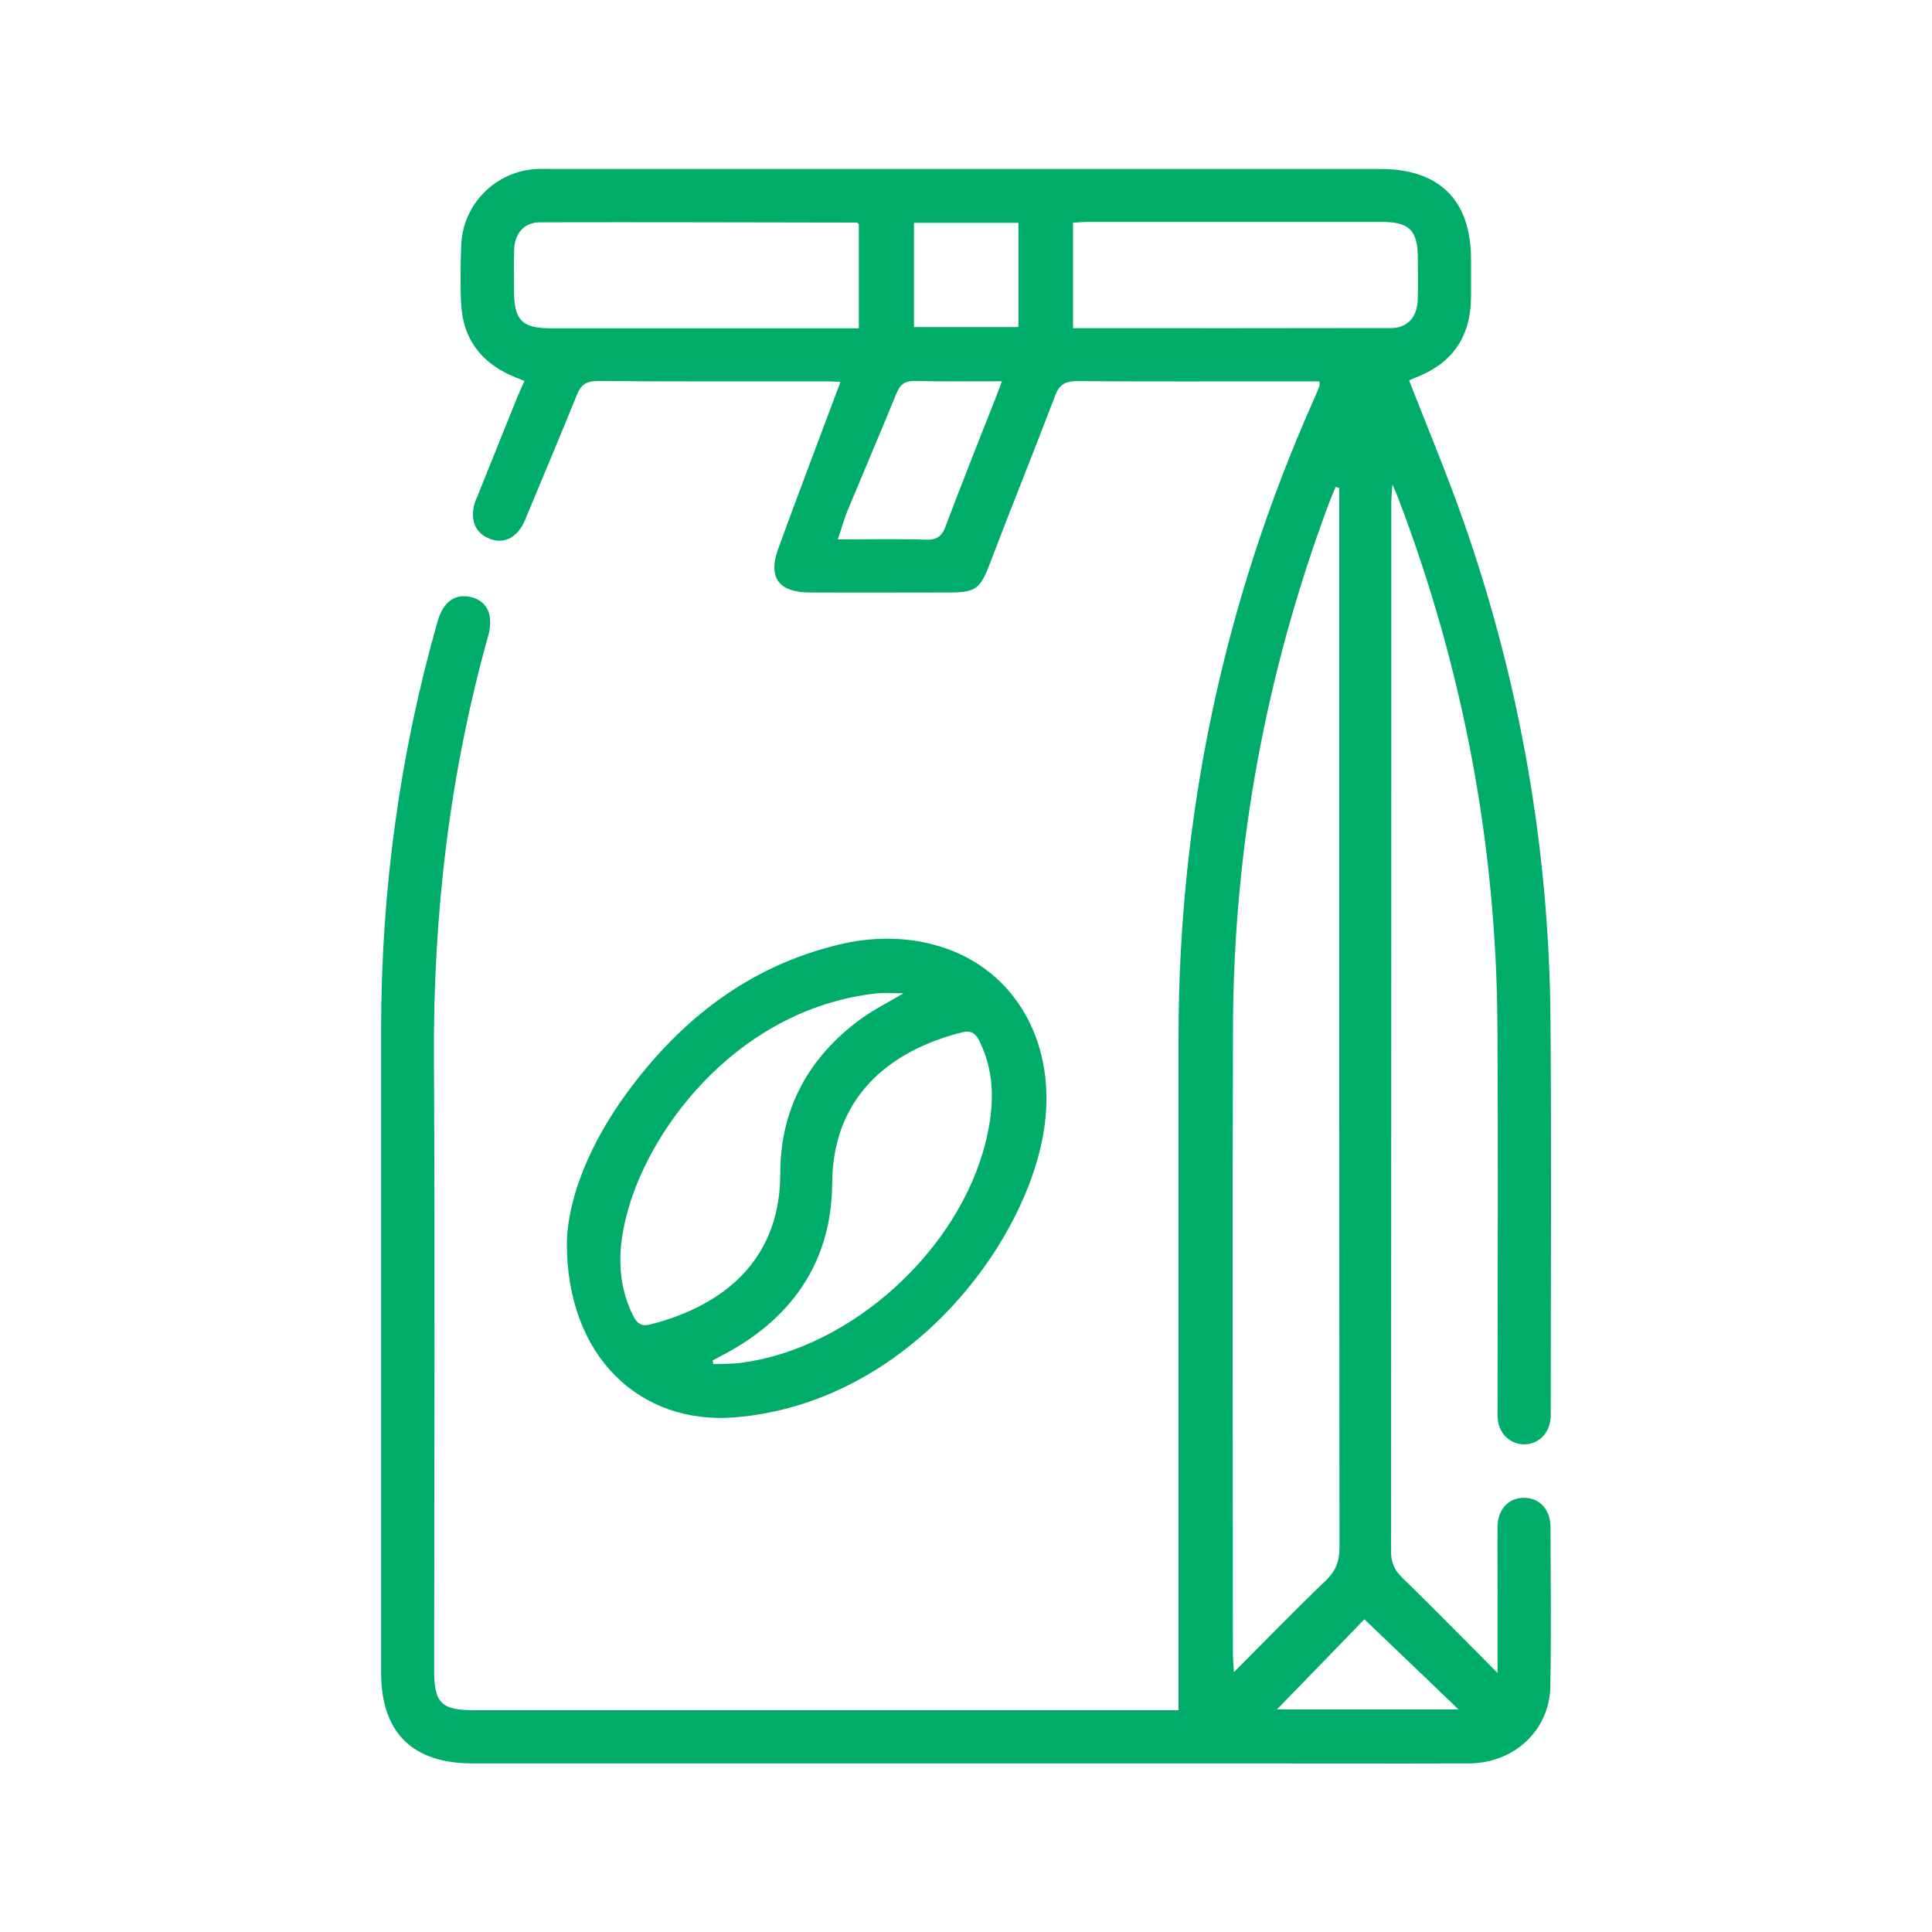
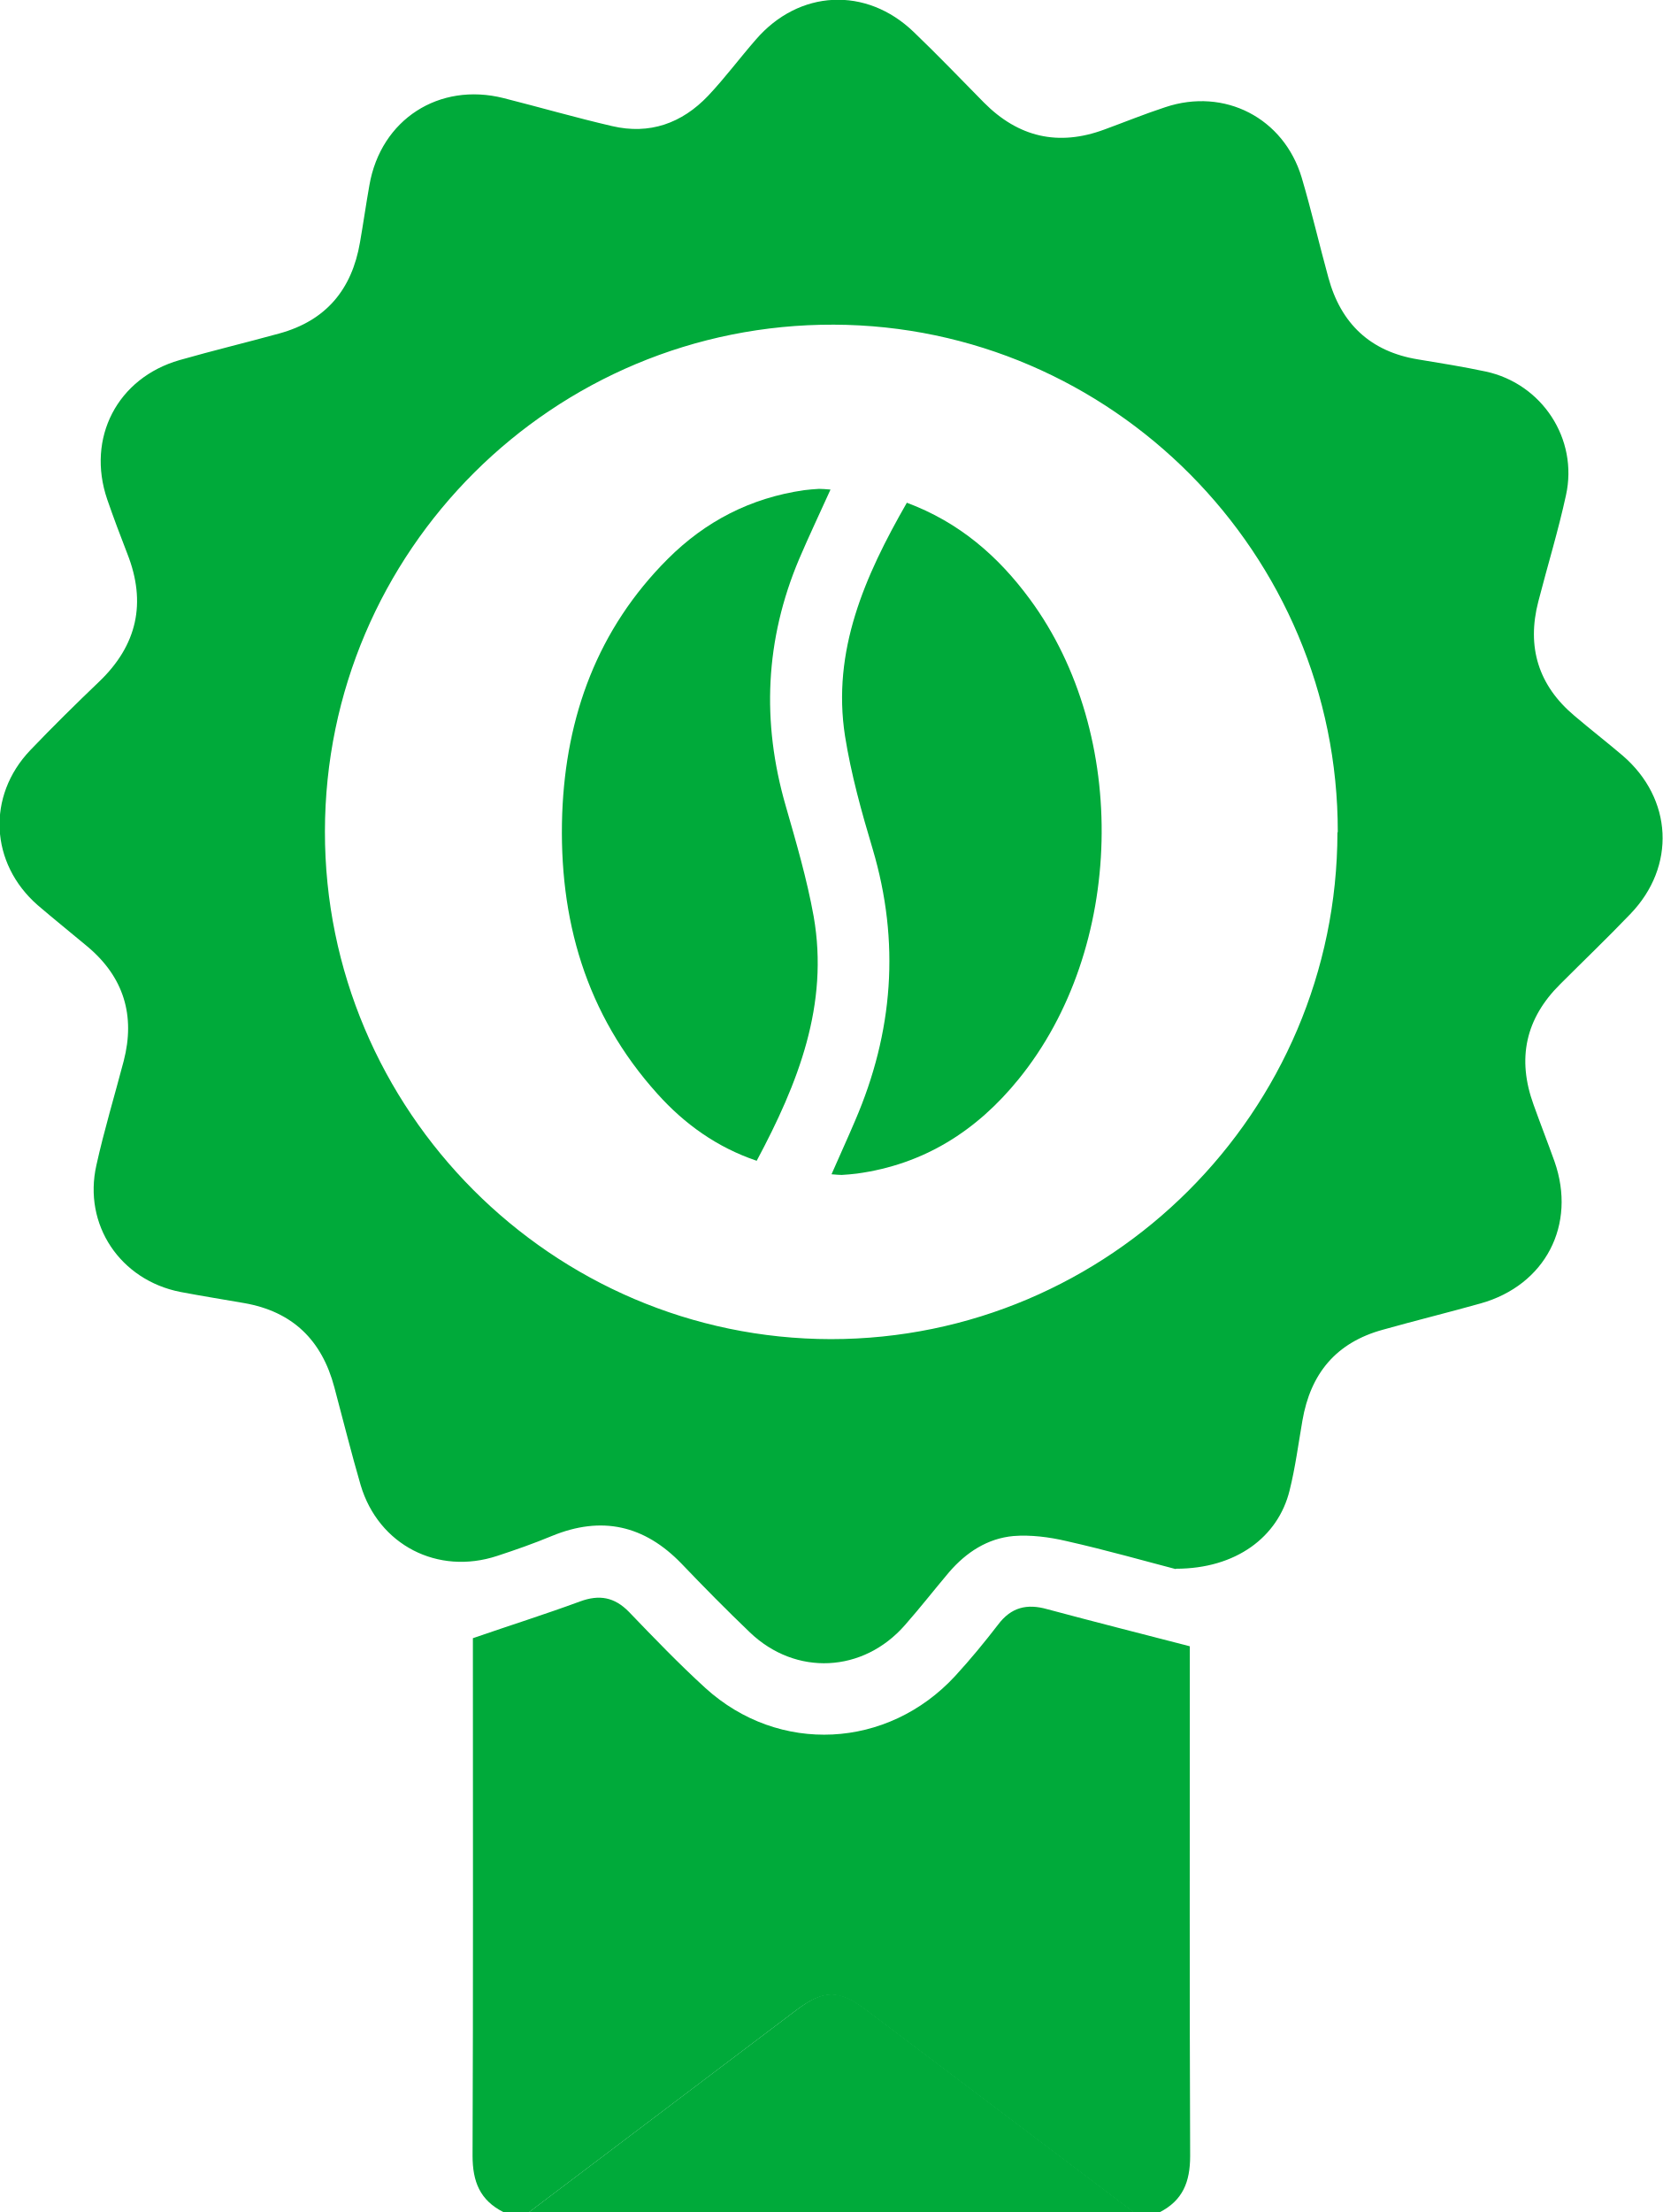
- <svg xmlns="http://www.w3.org/2000/svg" id="uuid-52515d88-1b3b-465f-a377-bbbc33ff6c96" viewBox="0 0 150 150">
+ <svg xmlns="http://www.w3.org/2000/svg" id="Capa_2" data-name="Capa 2" viewBox="0 0 49.33 65.61">
  <defs>
-     <style>.uuid-abaec321-d4bb-44ae-a373-bf84ebe57760{fill:#00ac69;stroke-width:0px;}</style>
+     <style>
+       .cls-1 {
+         fill: #00aa3a;
+         stroke-width: 0px;
+       }
+     </style>
  </defs>
-   <path class="uuid-abaec321-d4bb-44ae-a373-bf84ebe57760" d="m91.5,132.77v-4.49c0-15.9,0-31.8,0-47.71,0-17.25,3.49-33.76,10.49-49.52.16-.35.31-.71.45-1.07.03-.07,0-.16,0-.37-.84,0-1.68,0-2.52,0-5.42,0-10.83.02-16.25-.02-.88,0-1.39.19-1.73,1.08-1.66,4.37-3.42,8.7-5.08,13.07-.73,1.92-1.06,2.25-3.05,2.26-3.65,0-7.31.02-10.96,0-2.39-.01-3.24-1.16-2.43-3.39,1.56-4.3,3.2-8.58,4.83-12.95-.25-.01-.58-.05-.9-.05-5.98,0-11.95.02-17.92-.03-.87,0-1.31.25-1.63,1.05-1.32,3.26-2.69,6.5-4.04,9.75-.55,1.33-1.6,1.89-2.72,1.46-1.16-.44-1.59-1.52-1.15-2.88.03-.08.07-.16.1-.24,1.06-2.63,2.11-5.25,3.17-7.88.16-.39.34-.78.56-1.26-.42-.17-.8-.32-1.17-.49-2.31-1.08-3.6-2.89-3.74-5.42-.09-1.54-.06-3.1,0-4.64.11-3.18,2.69-5.76,5.87-5.91.39-.02.77,0,1.16,0,21.45,0,42.9,0,64.35,0,4.57,0,7.01,2.43,7.02,6.98,0,.99,0,1.98,0,2.97-.02,3.11-1.47,5.18-4.39,6.28-.15.06-.3.13-.42.18,1.43,3.68,2.95,7.28,4.23,10.95,4.38,12.5,6.64,25.4,6.75,38.65.08,10.1.02,20.2.02,30.3,0,.26.01.52-.02.77-.13,1.14-.96,1.93-2.03,1.94-1.07,0-1.93-.78-2.06-1.91-.04-.38-.02-.77-.02-1.16,0-9.8.05-19.6-.01-29.4-.08-14.14-2.68-27.82-7.72-41.04-.09-.24-.2-.47-.44-1.03-.04.71-.08,1.1-.08,1.48,0,27.12,0,54.24-.02,81.36,0,.84.24,1.43.84,2.02,2.42,2.36,4.79,4.78,7.43,7.43,0-2.3,0-4.25,0-6.2,0-1.72-.02-3.44,0-5.16.02-1.34.83-2.21,1.99-2.24,1.21-.04,2.11.86,2.12,2.25.02,4.13.06,8.25-.01,12.38-.06,3.41-2.8,5.97-6.31,5.99-6.32.02-12.64,0-18.96,0-19.47,0-38.95,0-58.42,0-4.67,0-7.09-2.4-7.09-7.05,0-16.63,0-33.27,0-49.9,0-10.76,1.43-21.32,4.37-31.67.45-1.58,1.37-2.25,2.66-1.92,1.23.32,1.72,1.43,1.28,3.01-3,10.7-4.27,21.62-4.21,32.73.09,15.86.02,31.72.02,47.58,0,2.54.55,3.09,3.1,3.09,17.84,0,35.68,0,53.52,0h1.16Zm12.47-94.88c-.09-.03-.18-.06-.27-.09-.2.48-.4.95-.58,1.43-4.85,13.05-7.34,26.54-7.39,40.46-.06,16.2-.01,32.4-.01,48.61,0,.41.04.81.08,1.53,2.51-2.52,4.78-4.86,7.13-7.11.78-.75,1.07-1.51,1.07-2.59-.03-26.95-.02-53.89-.02-80.84v-1.4Zm-37.29-20.47c-.09-.09-.12-.14-.16-.14-8.2-.01-16.4-.04-24.6-.02-1.21,0-1.95.85-2,2.09-.04,1.07-.01,2.15-.01,3.22,0,2.3.62,2.92,2.88,2.92,7.56,0,15.11,0,22.67,0,.41,0,.82,0,1.22,0v-8.07Zm16.63,8.06c8.31,0,16.5.01,24.69-.01,1.27,0,2.02-.85,2.07-2.16.04-1.07.01-2.15.01-3.22,0-2.21-.64-2.86-2.81-2.86-7.6,0-15.2,0-22.79,0-.37,0-.75.03-1.17.06v8.19Zm-18.25,16.4c2.41,0,4.63-.05,6.84.02.9.03,1.25-.31,1.55-1.12,1.26-3.37,2.61-6.71,3.92-10.06.13-.34.26-.68.42-1.12-2.33,0-4.52.03-6.71-.02-.76-.02-1.17.21-1.46.92-1.25,3.05-2.55,6.09-3.81,9.13-.27.66-.46,1.35-.76,2.23Zm5.9-24.58v8.09h8.11v-8.09h-8.11Zm42.28,115.42c-2.57-2.47-4.97-4.77-7.31-7-2.22,2.29-4.55,4.7-6.79,7h14.09Z" />
-   <path class="uuid-abaec321-d4bb-44ae-a373-bf84ebe57760" d="m44.01,96.51c.07-3.59,1.86-7.85,4.69-11.7,4.17-5.67,9.46-9.8,16.43-11.47,2.41-.58,4.85-.64,7.27-.02,6.15,1.57,9.59,7.29,8.71,14.01-1.16,8.93-10.46,21.58-24.02,22.71-7.37.61-13.09-4.68-13.08-13.53Zm11.32,9.12c.02.09.04.19.05.28.74-.03,1.5,0,2.23-.11,8.55-1.16,16.89-8.77,18.94-17.23.63-2.61.73-5.17-.47-7.67-.3-.62-.63-.94-1.38-.75-4.92,1.23-10.05,4.46-10.09,11.73-.04,5.95-2.99,10.34-8.22,13.18-.35.19-.71.38-1.06.56Zm14.85-28.51c-.87,0-1.48-.06-2.07,0-10.5,1.13-17.47,10.04-19.37,16.89-.75,2.7-.91,5.41.37,8.05.29.6.6.97,1.37.77,4.81-1.21,10.11-4.35,10.1-11.73,0-5,2.2-9.02,6.24-11.98.99-.72,2.1-1.27,3.36-2.02Z" />
+   <g id="Capa_1-2" data-name="Capa 1">
+     <g>
+       <path class="cls-1" d="M14.93,65.61c-.69-.35-.91-.9-.91-1.67.02-4.93.01-9.86.01-14.79v-.56c1.1-.38,2.15-.71,3.18-1.09.57-.21,1.02-.13,1.45.31.74.77,1.48,1.54,2.27,2.26,2.18,1.98,5.41,1.81,7.41-.36.45-.49.87-1,1.27-1.52.39-.52.86-.63,1.46-.46,1.38.37,2.76.72,4.23,1.1v.52c0,4.87-.01,9.73.01,14.6,0,.77-.22,1.32-.91,1.67h-.77c-2.65-2-5.29-4-7.94-6-.81-.61-1.25-.6-2.06,0-2.65,2-5.29,4-7.94,6h-.77Z" />
+       <path class="cls-1" d="M15.7,65.61c2.65-2,5.29-4,7.94-6,.81-.61,1.25-.61,2.06,0,2.65,2,5.29,4,7.94,6H15.7Z" />
+       <path class="cls-1" d="M34.88,46.54c-.85-.22-2.04-.56-3.24-.83-.51-.12-1.06-.19-1.57-.15-.77.07-1.4.48-1.91,1.07-.44.52-.86,1.06-1.31,1.57-1.24,1.42-3.24,1.52-4.6.22-.69-.66-1.37-1.35-2.03-2.04-1.1-1.14-2.37-1.43-3.85-.82-.53.22-1.07.41-1.62.59-1.76.58-3.52-.32-4.05-2.1-.28-.96-.52-1.93-.78-2.9-.37-1.4-1.24-2.25-2.68-2.5-.63-.11-1.26-.21-1.89-.33-1.78-.35-2.89-1.99-2.49-3.76.23-1.04.54-2.06.81-3.09.35-1.35,0-2.49-1.07-3.39-.49-.41-.99-.81-1.48-1.23-1.42-1.24-1.52-3.24-.22-4.6.66-.69,1.35-1.37,2.04-2.03,1.13-1.08,1.41-2.34.84-3.79-.21-.54-.41-1.07-.6-1.62-.62-1.82.3-3.6,2.15-4.13.98-.28,1.98-.52,2.96-.79,1.38-.38,2.15-1.3,2.39-2.7.1-.57.18-1.14.28-1.7.34-1.95,2.07-3.06,3.98-2.58,1.07.27,2.14.58,3.22.83,1.11.26,2.07-.08,2.85-.9.5-.53.93-1.11,1.41-1.66,1.28-1.49,3.28-1.59,4.69-.23.71.68,1.39,1.39,2.08,2.09,1.02,1.03,2.21,1.31,3.58.8.6-.22,1.19-.46,1.8-.66,1.76-.59,3.52.32,4.05,2.09.29.98.52,1.98.79,2.96.37,1.37,1.25,2.2,2.66,2.43.67.11,1.35.22,2.01.36,1.67.36,2.75,2,2.38,3.67-.23,1.06-.55,2.1-.82,3.15-.35,1.35,0,2.49,1.07,3.39.47.4.96.78,1.43,1.18,1.49,1.28,1.59,3.29.23,4.7-.68.71-1.39,1.39-2.08,2.08-1.03,1.02-1.29,2.21-.79,3.58.2.56.42,1.12.62,1.68.66,1.88-.27,3.67-2.19,4.21-.96.27-1.94.51-2.9.78-1.39.38-2.15,1.3-2.39,2.7-.12.69-.21,1.39-.38,2.07-.34,1.38-1.59,2.32-3.37,2.32ZM39.69,24.68c.01-8.26-6.71-15.02-14.95-15.05-8.32-.03-15.09,6.71-15.1,15.03-.01,8.28,6.74,15.05,15.01,15.06,8.27,0,15.02-6.74,15.03-15.03Z" />
+       <path class="cls-1" d="M26.9,14.91c1.56.58,2.72,1.59,3.66,2.87,2.96,4.02,2.81,10.36-.34,14.23-1.24,1.53-2.81,2.53-4.8,2.8-.15.02-.3.03-.45.04-.08,0-.17-.01-.3-.02.24-.55.48-1.07.7-1.59,1.13-2.62,1.34-5.3.52-8.06-.33-1.1-.64-2.22-.82-3.35-.39-2.52.58-4.73,1.83-6.91Z" />
+       <path class="cls-1" d="M24.64,14.52c-.32.71-.64,1.38-.93,2.06-1.01,2.39-1.12,4.83-.4,7.32.31,1.08.63,2.17.83,3.28.46,2.62-.46,4.95-1.69,7.25-1.18-.4-2.14-1.09-2.94-1.98-2.13-2.36-2.94-5.19-2.83-8.32.11-2.89,1.05-5.47,3.13-7.55,1.12-1.12,2.46-1.81,4.04-2.04.15-.02.3-.03.45-.04.1,0,.2.01.33.02Z" />
+     </g>
+   </g>
</svg>
